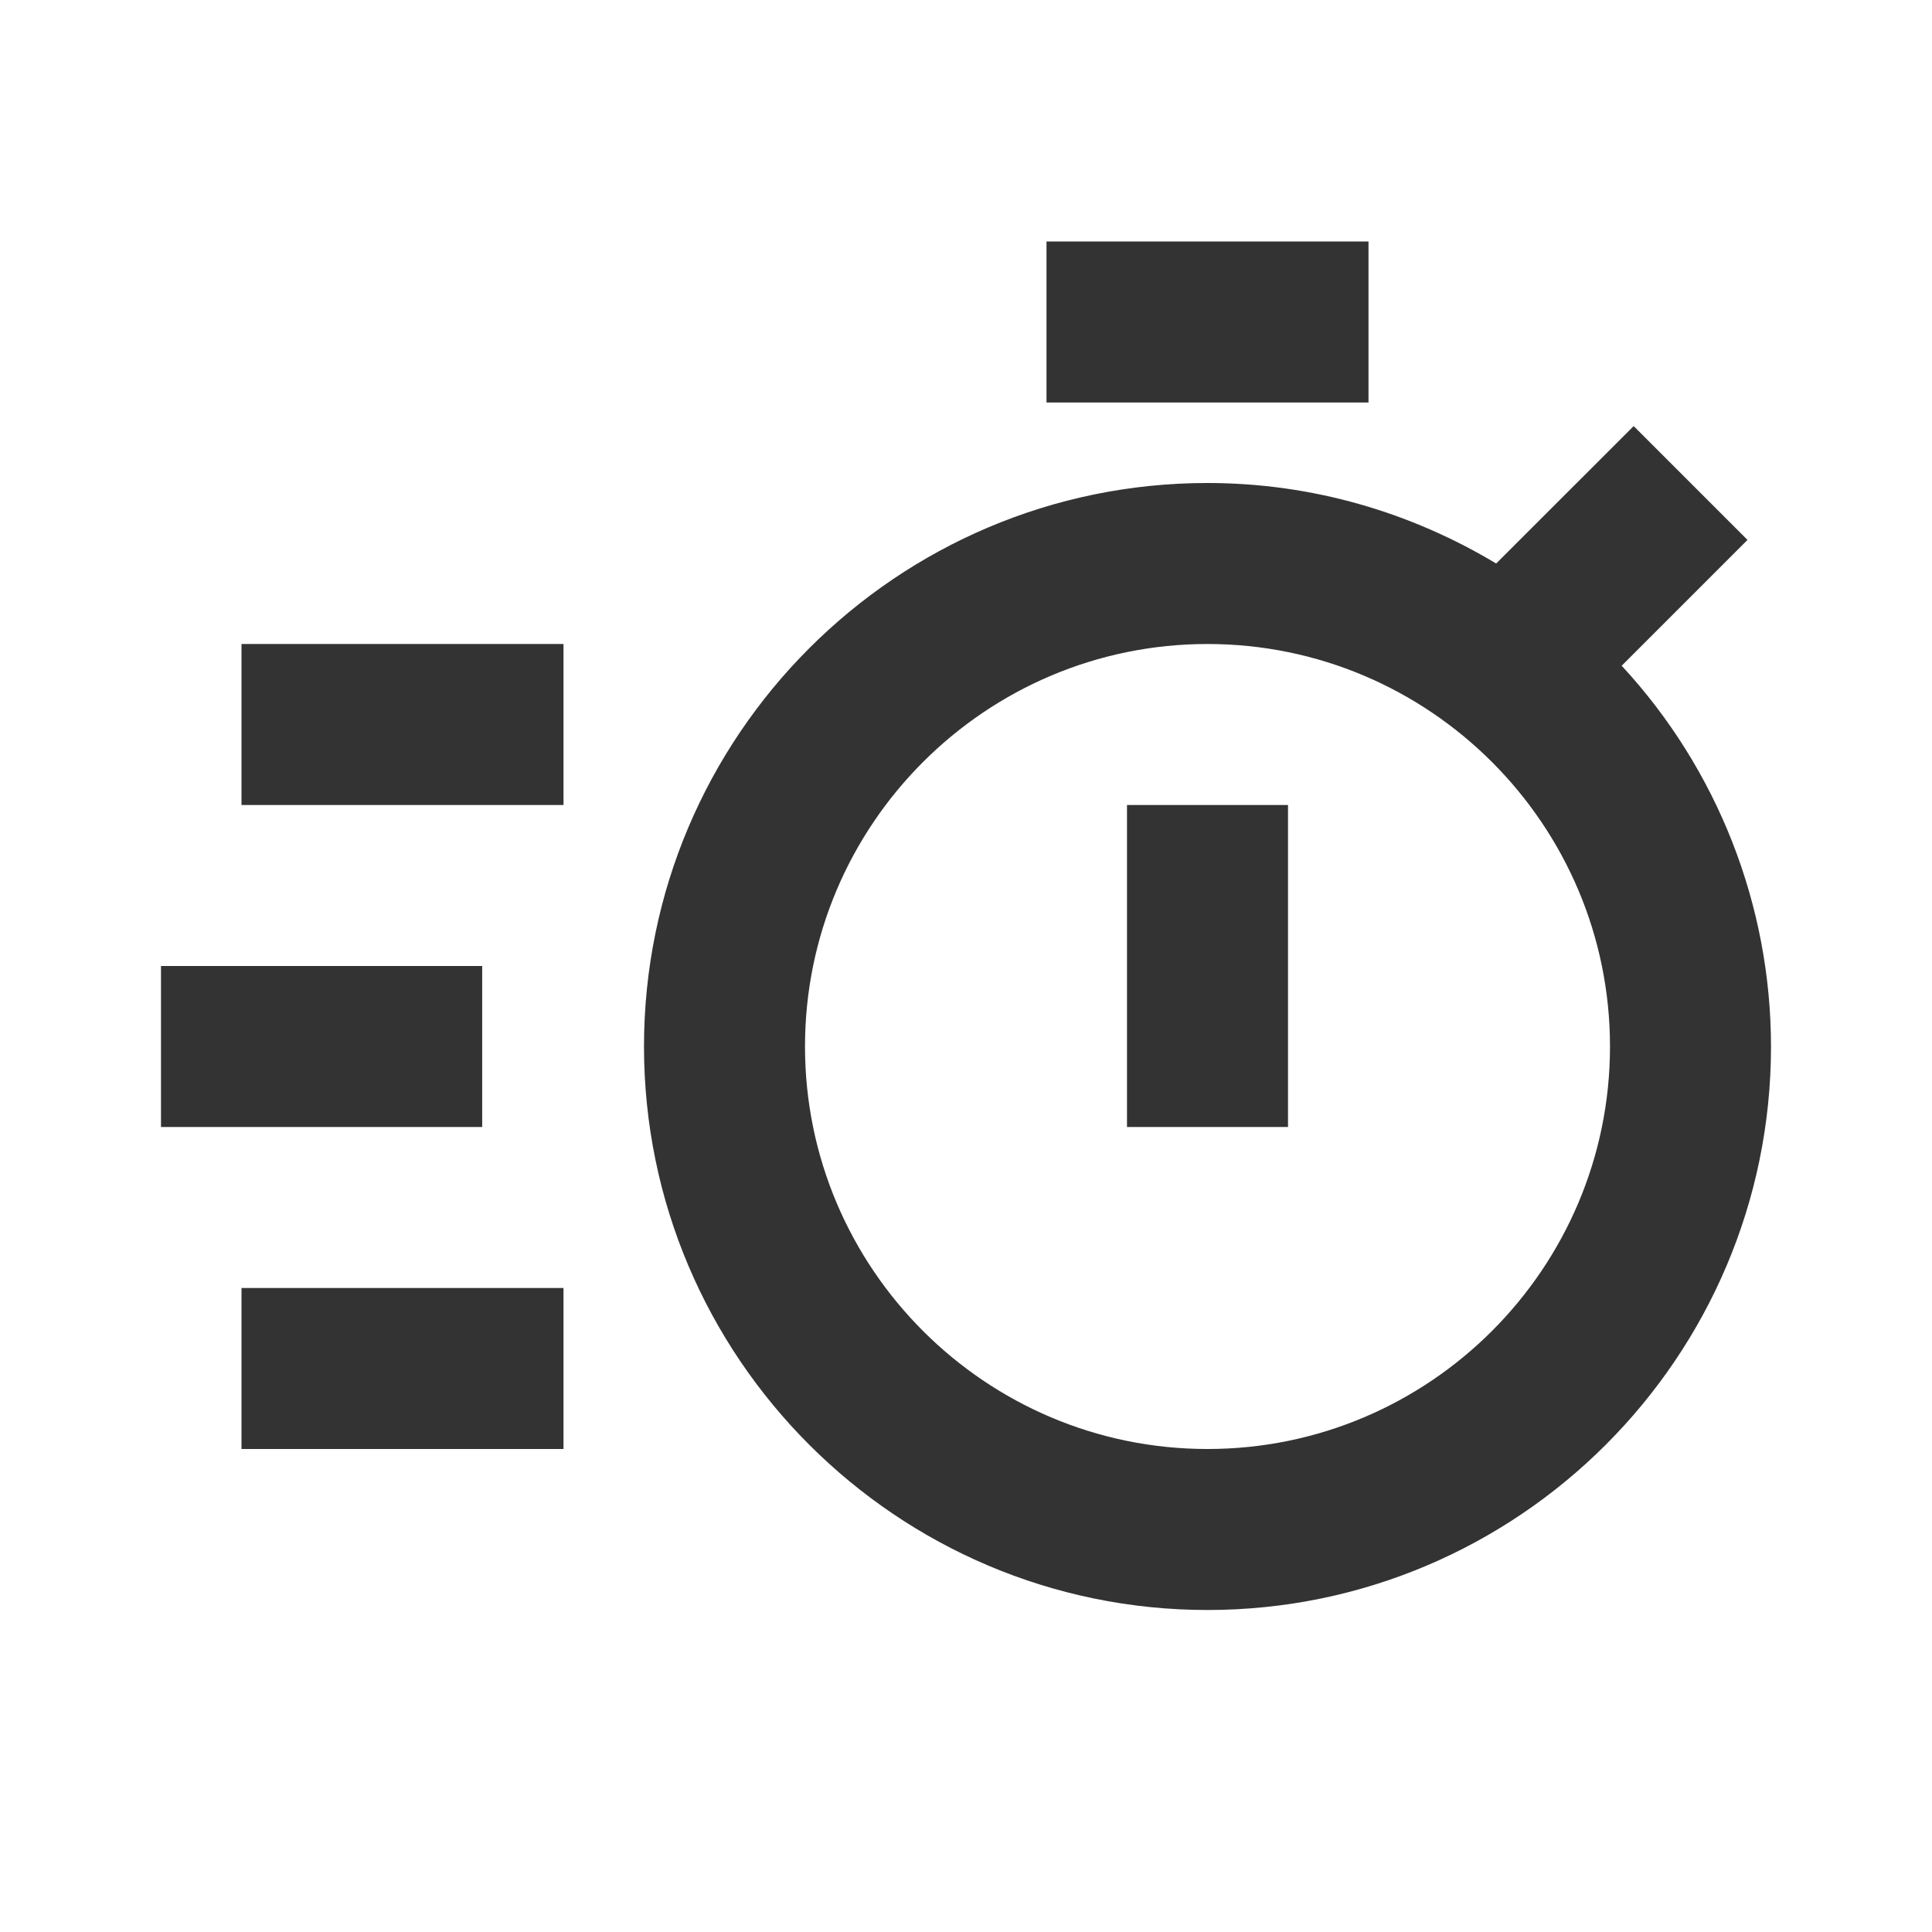
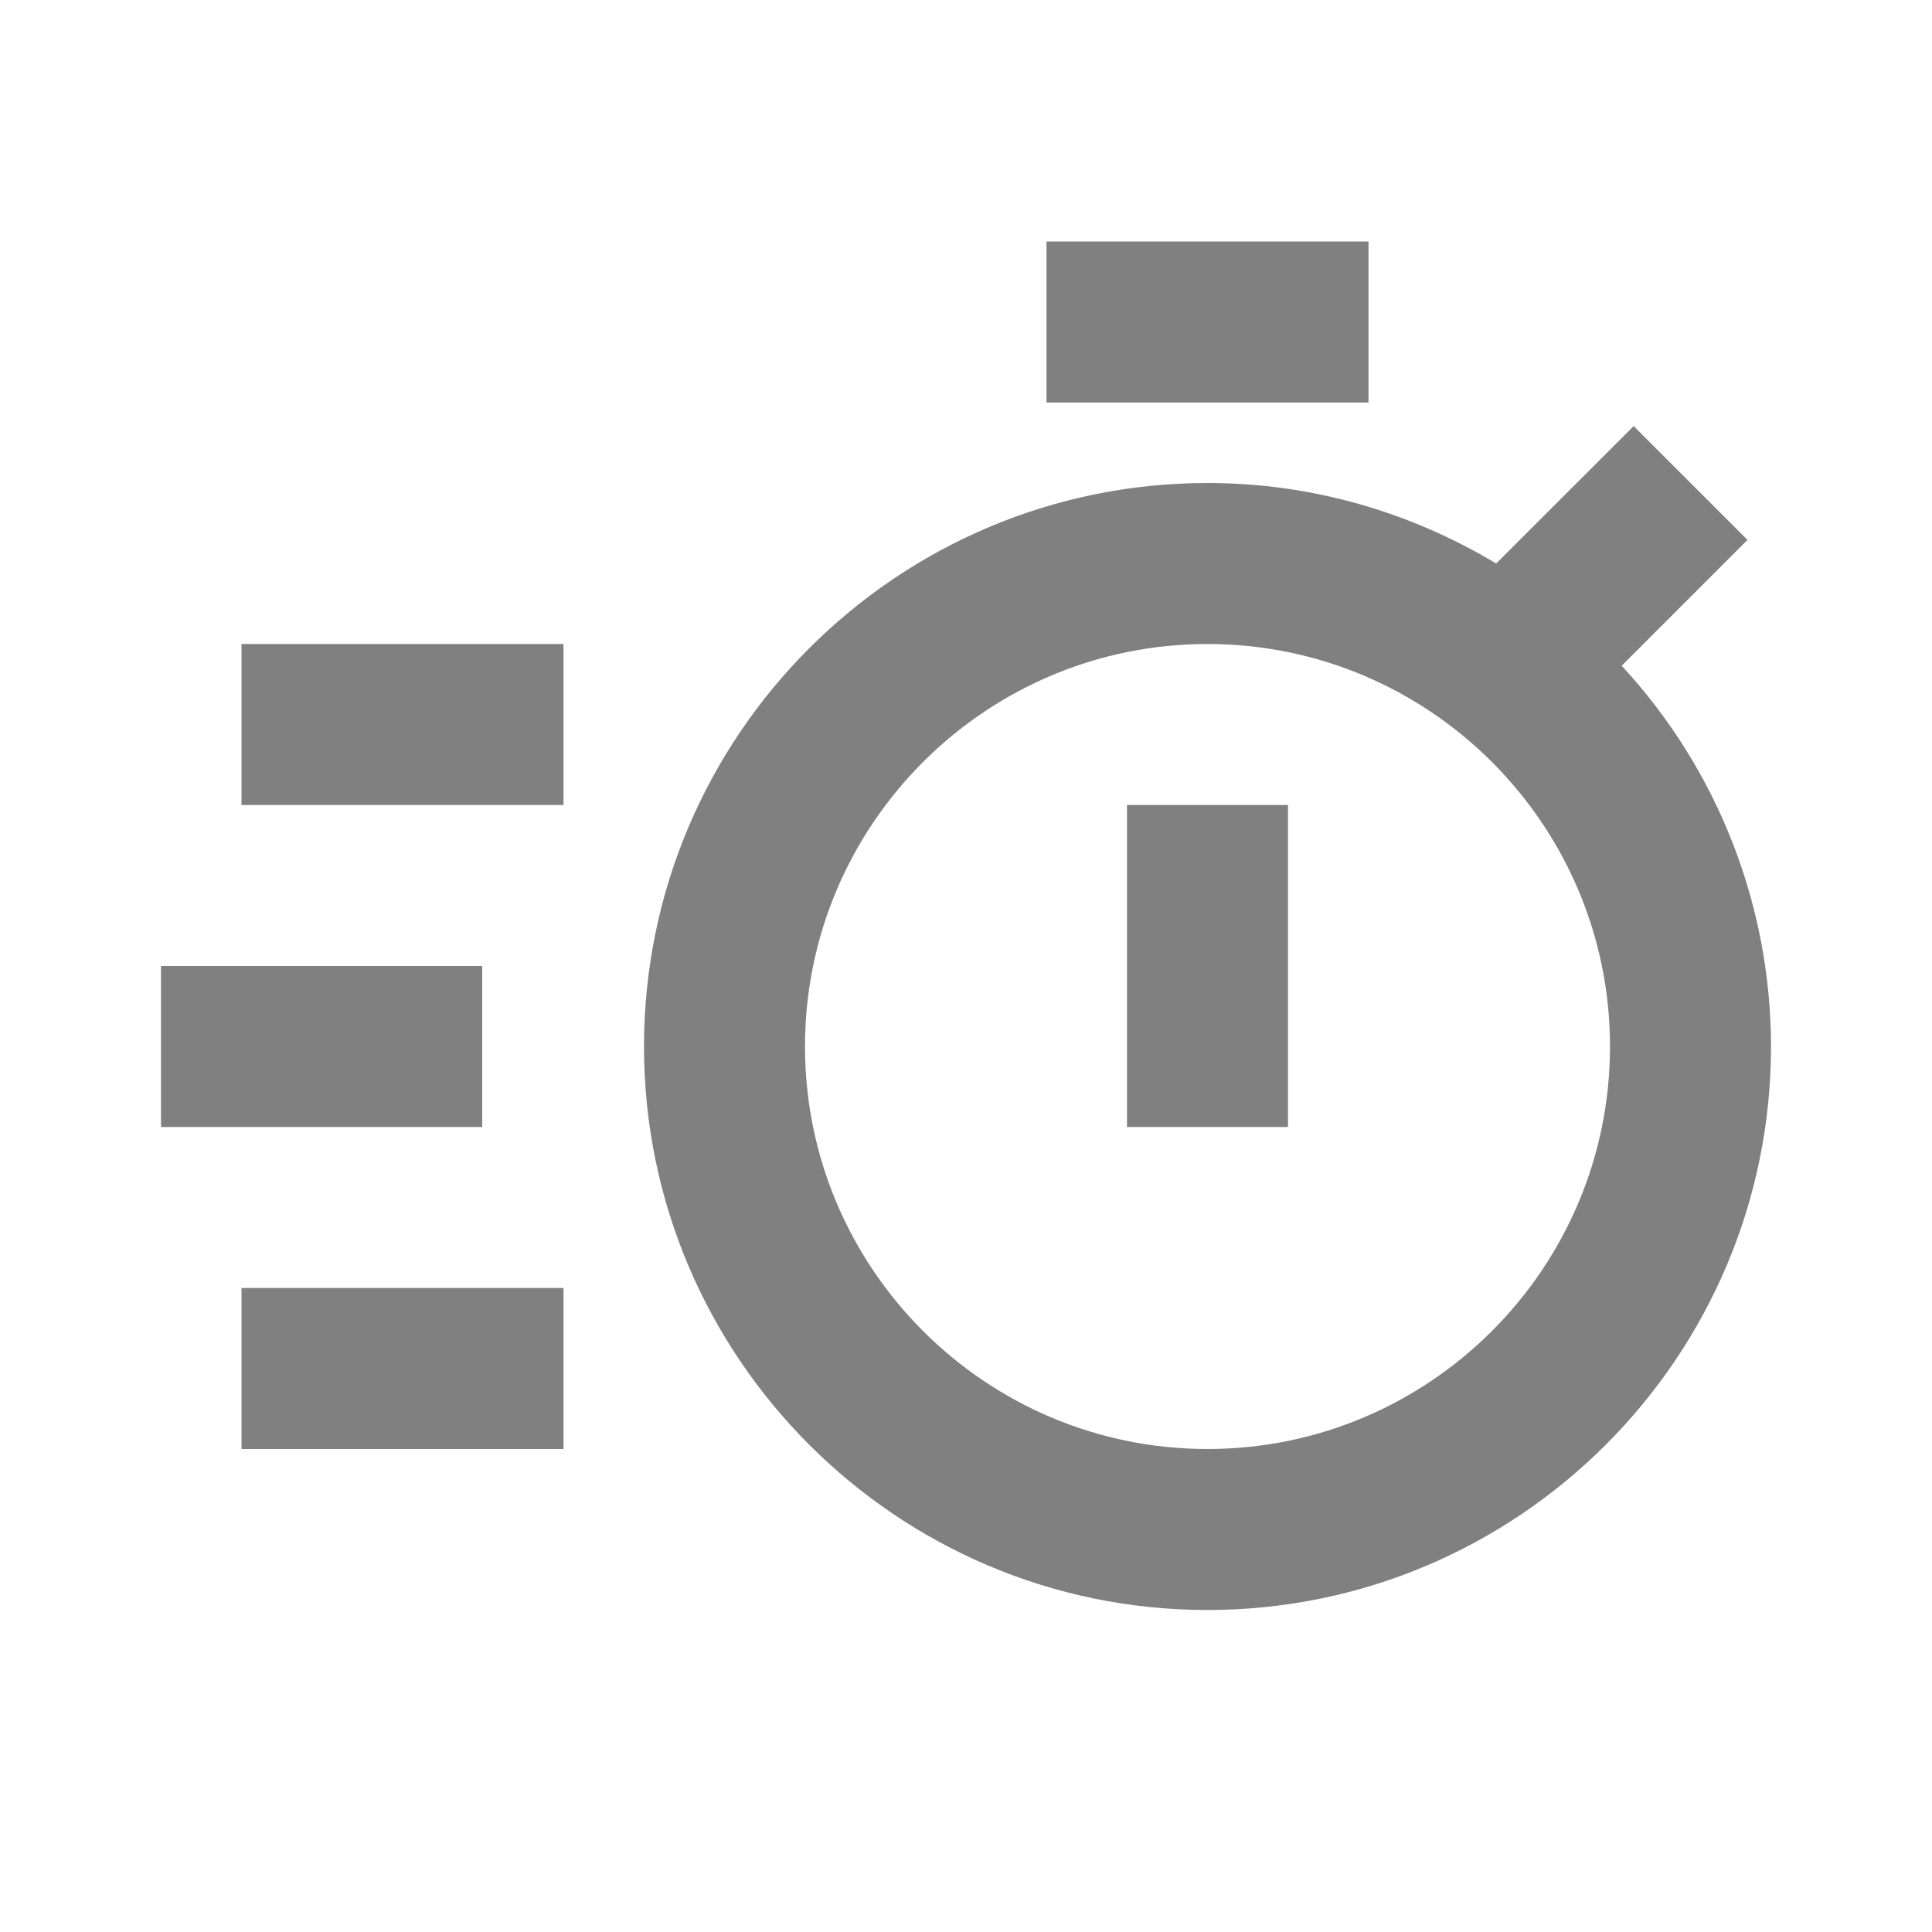
- <svg xmlns="http://www.w3.org/2000/svg" stroke="#333" fill="#333" stroke-width="0" viewBox="0 0 24 24" height="200px" width="200px">
+ <svg xmlns="http://www.w3.org/2000/svg" stroke="#808080" fill="#808080" stroke-width="0" viewBox="0 0 24 24" height="200px" width="200px">
  <path d="m20.145 8.27 1.563-1.563-1.414-1.414L18.586 7c-1.05-.63-2.274-1-3.586-1-3.859 0-7 3.14-7 7s3.141 7 7 7 7-3.14 7-7a6.966 6.966 0 0 0-1.855-4.73zM15 18c-2.757 0-5-2.243-5-5s2.243-5 5-5 5 2.243 5 5-2.243 5-5 5z" />
  <path d="M14 10h2v4h-2zm-1-7h4v2h-4zM3 8h4v2H3zm0 8h4v2H3zm-1-4h3.99v2H2z" />
</svg>
